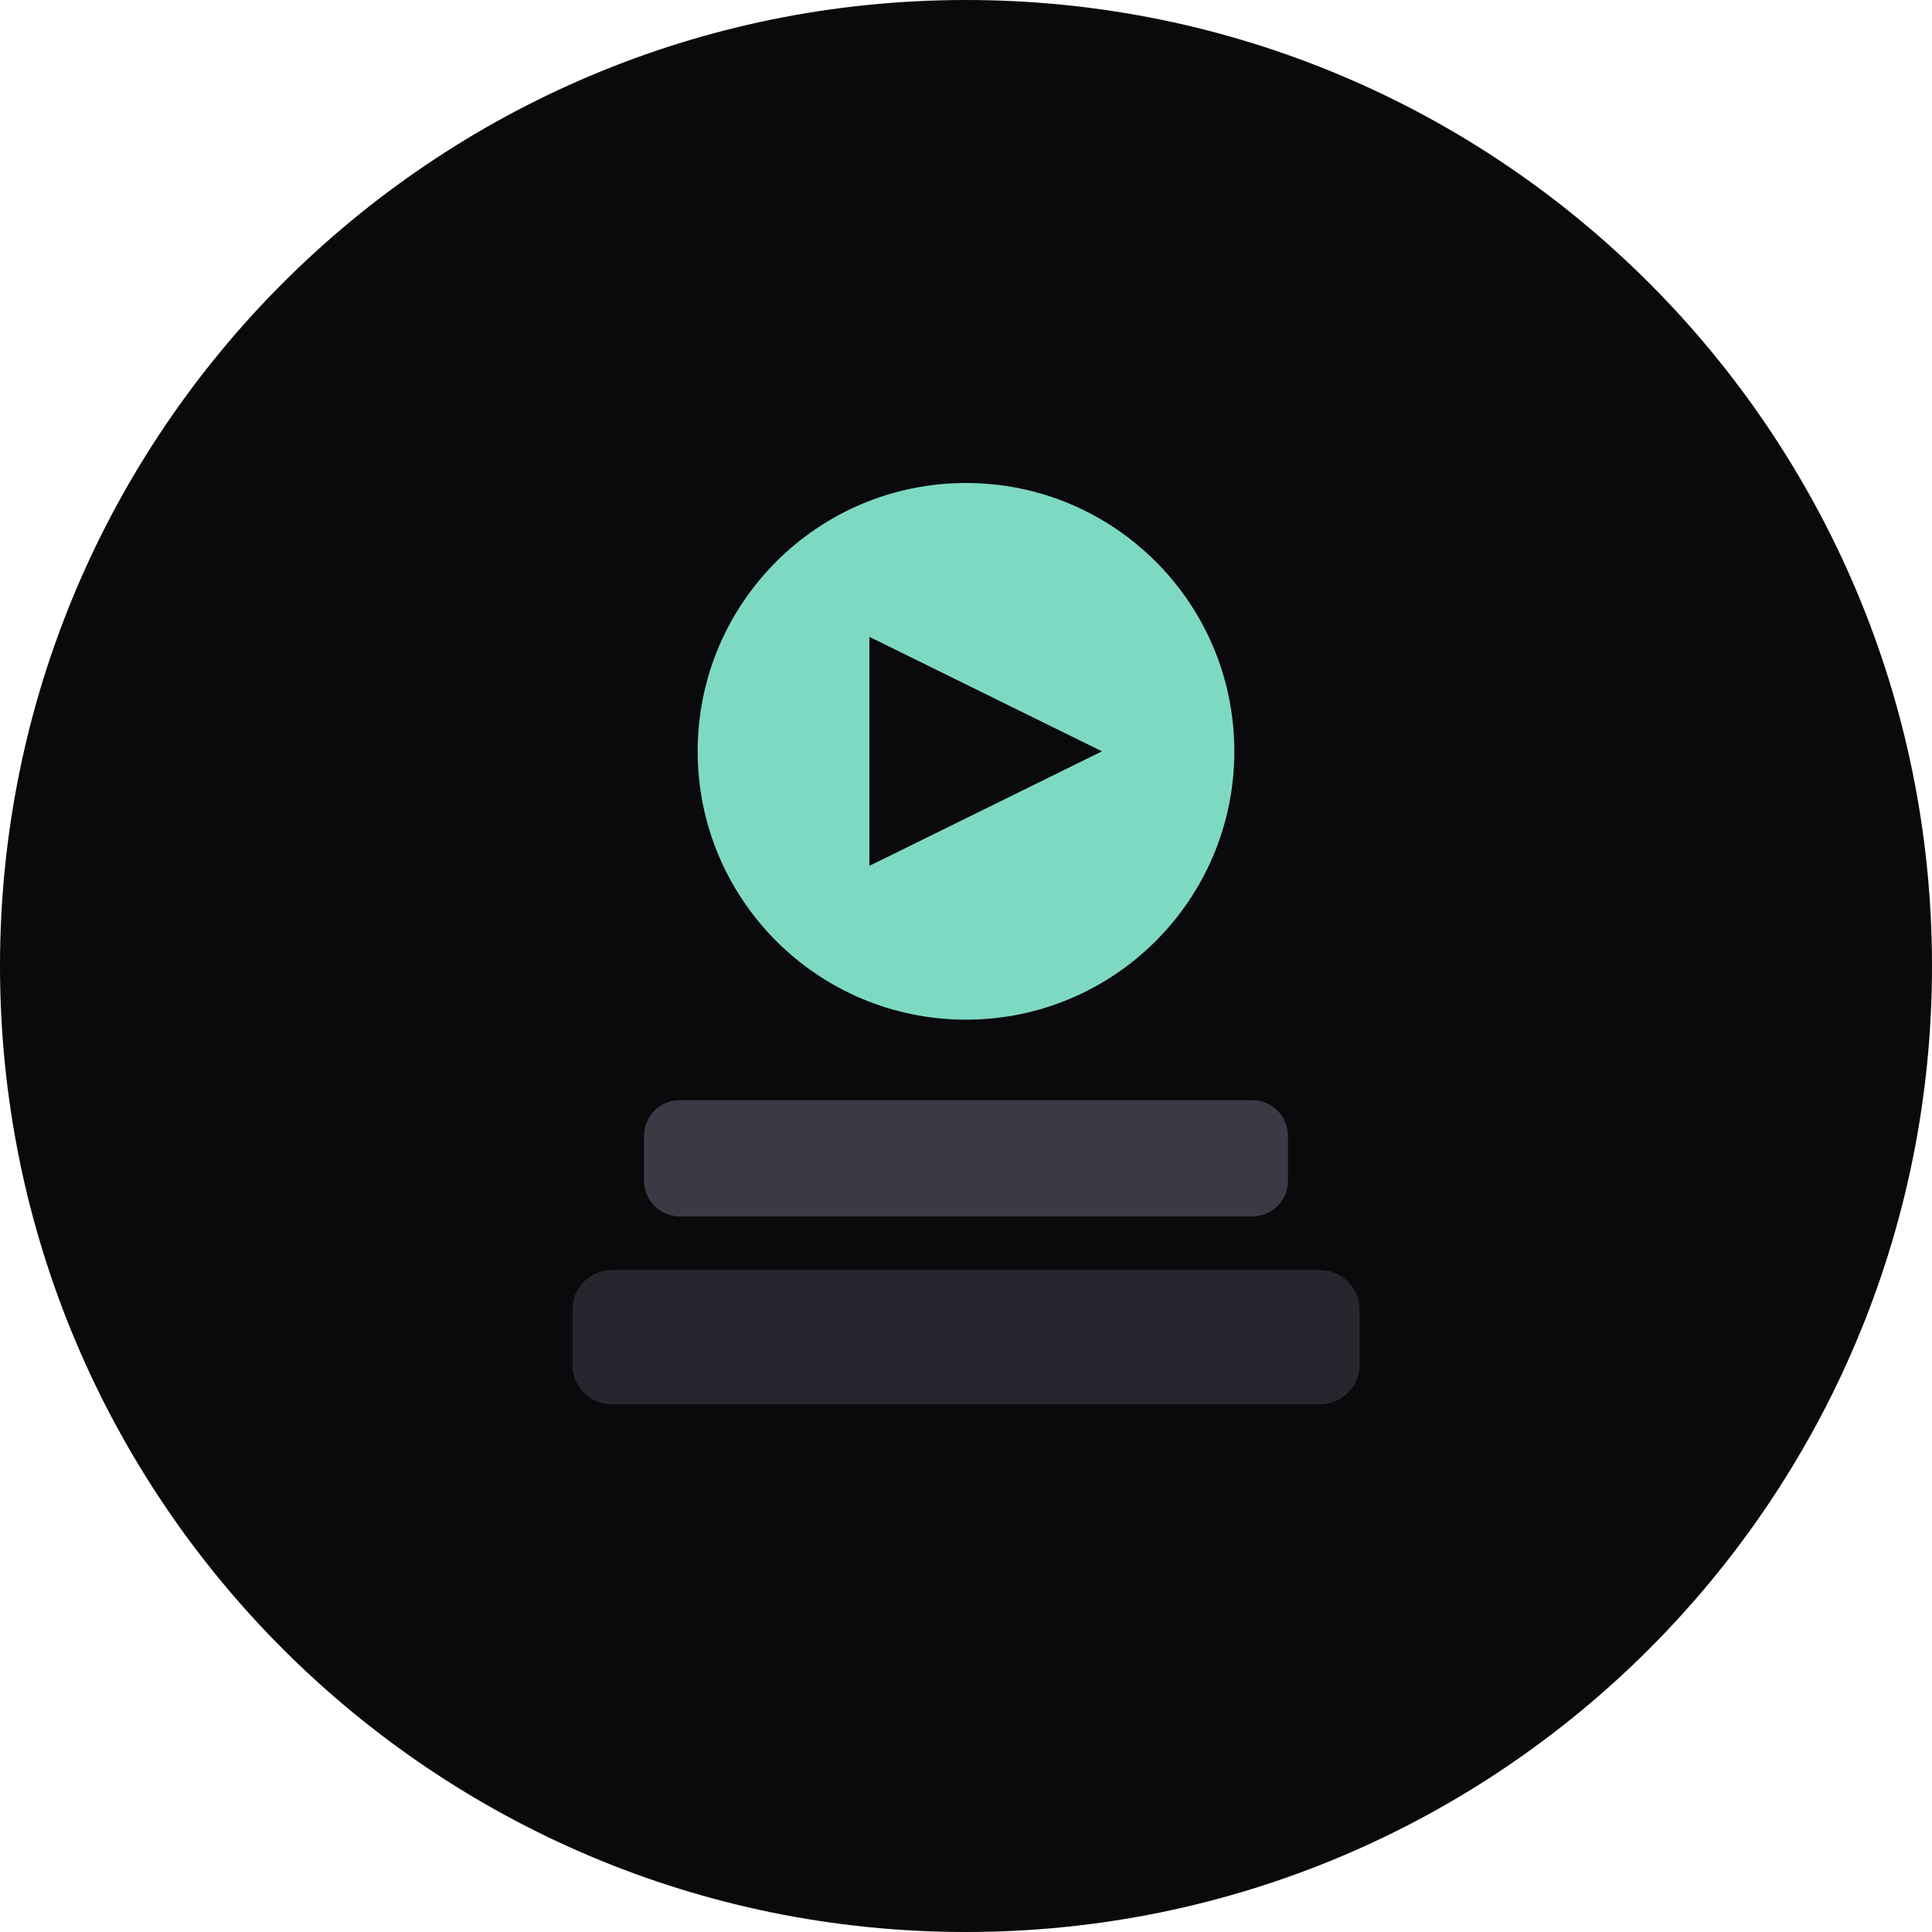
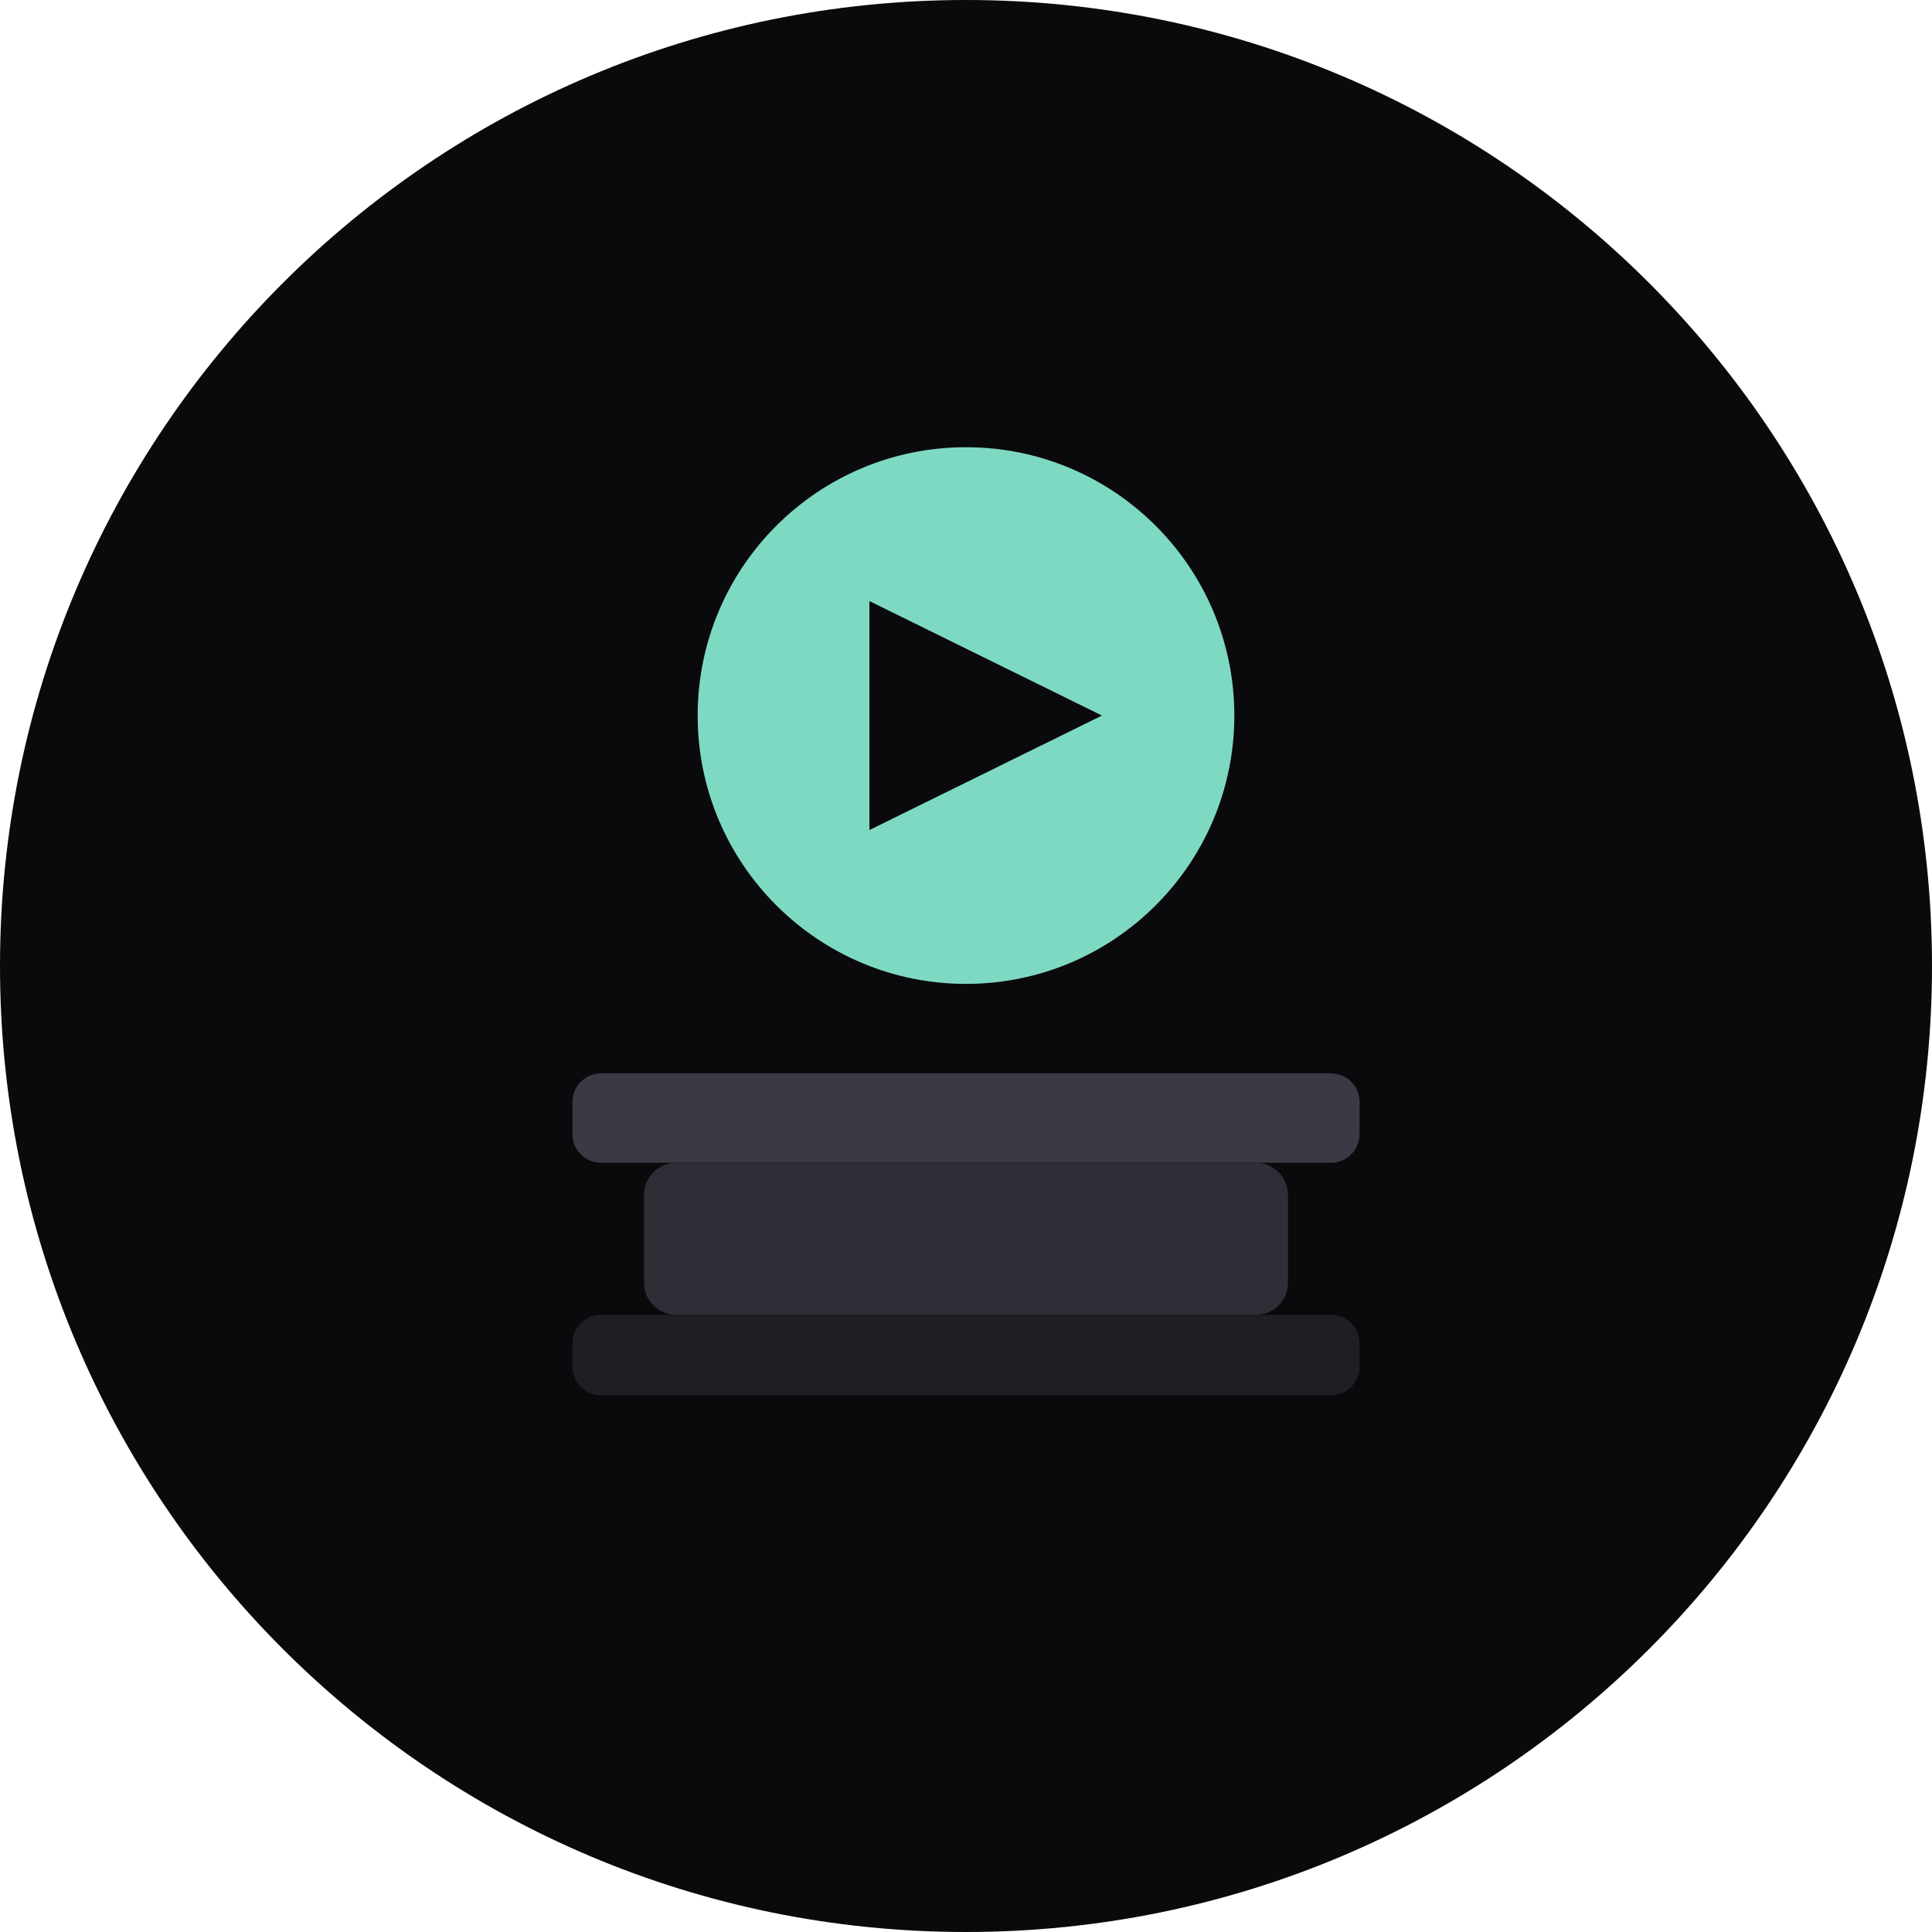
<svg xmlns="http://www.w3.org/2000/svg" viewBox="0 0 108 108">
  <defs>
    <clipPath id="c">
      <circle cx="54" cy="54" r="54" />
    </clipPath>
  </defs>
  <g clip-path="url(#c)">
    <rect width="108" height="108" fill="#0A0A0C" />
-     <rect x="36" y="61.5" width="36" height="6.5" rx="2" fill="#3A3A45" />
-     <rect x="32" y="71" width="44" height="7.5" rx="2.2" fill="#26262E" />
-     <circle cx="54" cy="42" r="15" fill="#7ED9C3" />
-     <path d="M48.6 35.6 L48.6 48.4 L61.6 42 Z" fill="#0A0A0C" />
+     <rect x="32" y="60" width="44" height="5" rx="1.6" fill="#3A3A45" />
+     <rect x="36" y="65" width="36" height="8.5" rx="1.8" fill="#2E2E37" />
+     <rect x="32" y="73.5" width="44" height="4.5" rx="1.6" fill="#1E1E25" />
+     <circle cx="54" cy="40" r="15" fill="#7ED9C3" />
+     <path d="M48.6 33.6 L48.6 46.4 L61.6 40 Z" fill="#0A0A0C" />
  </g>
</svg>
